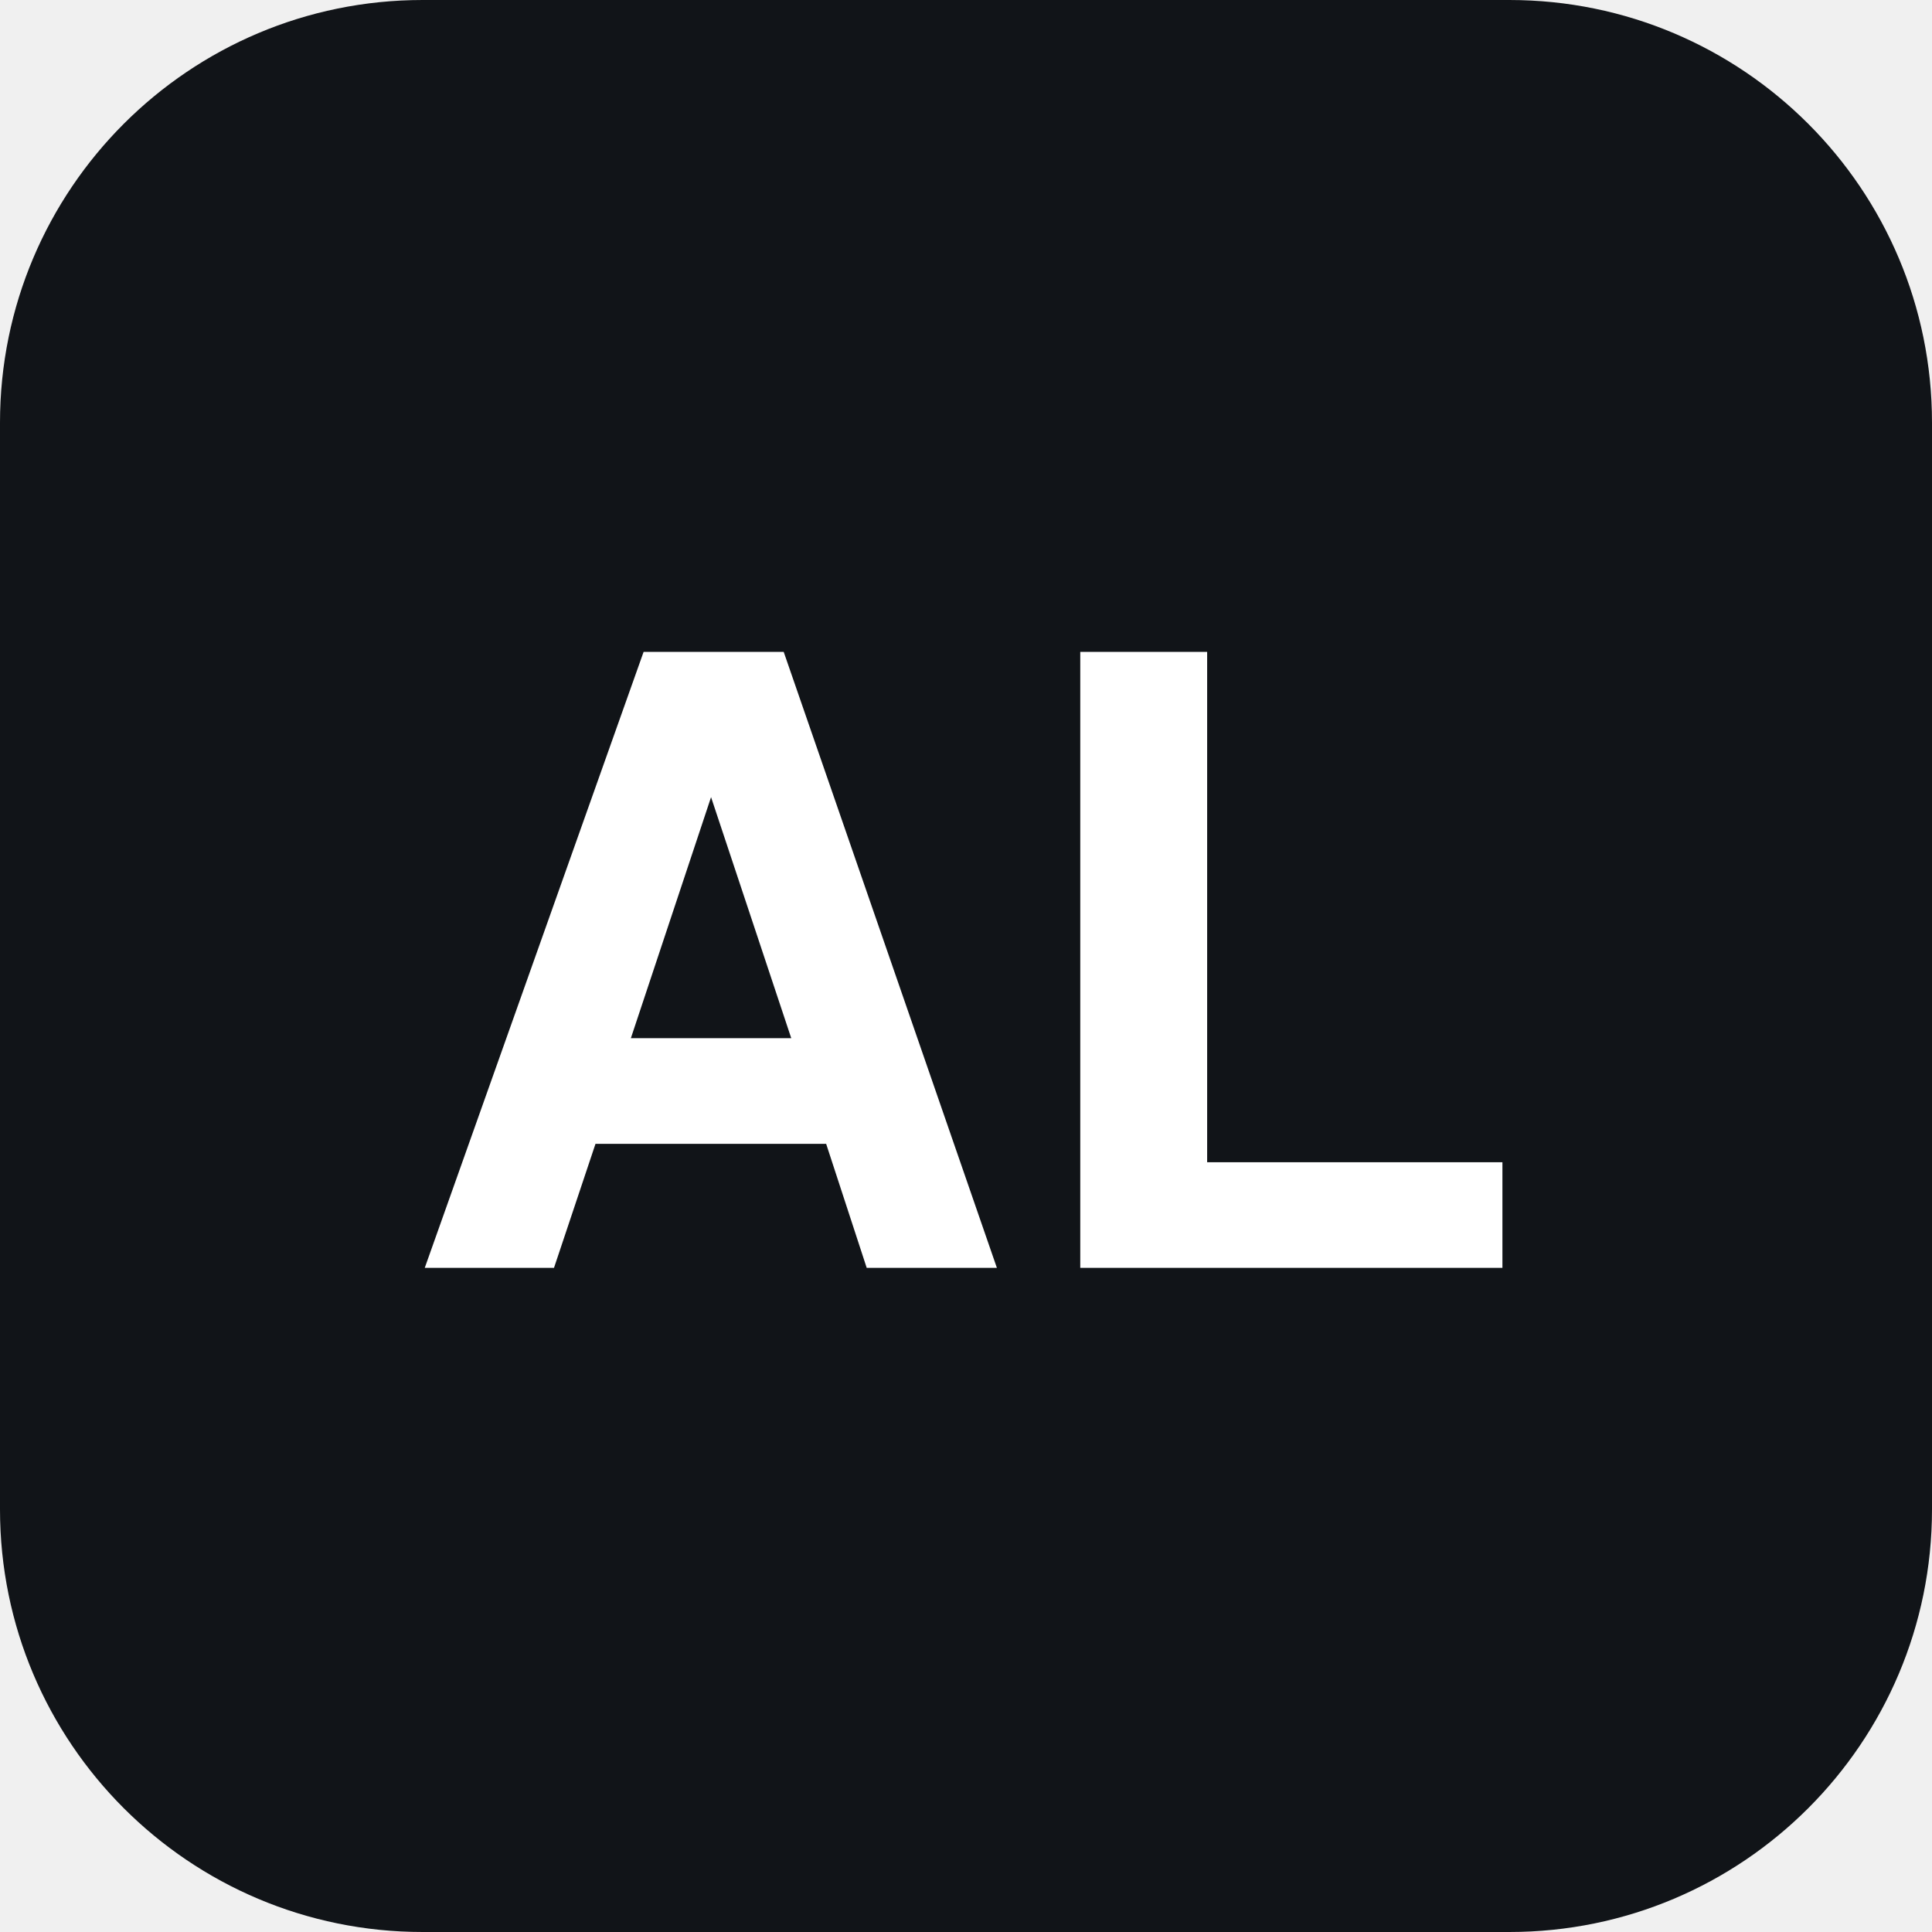
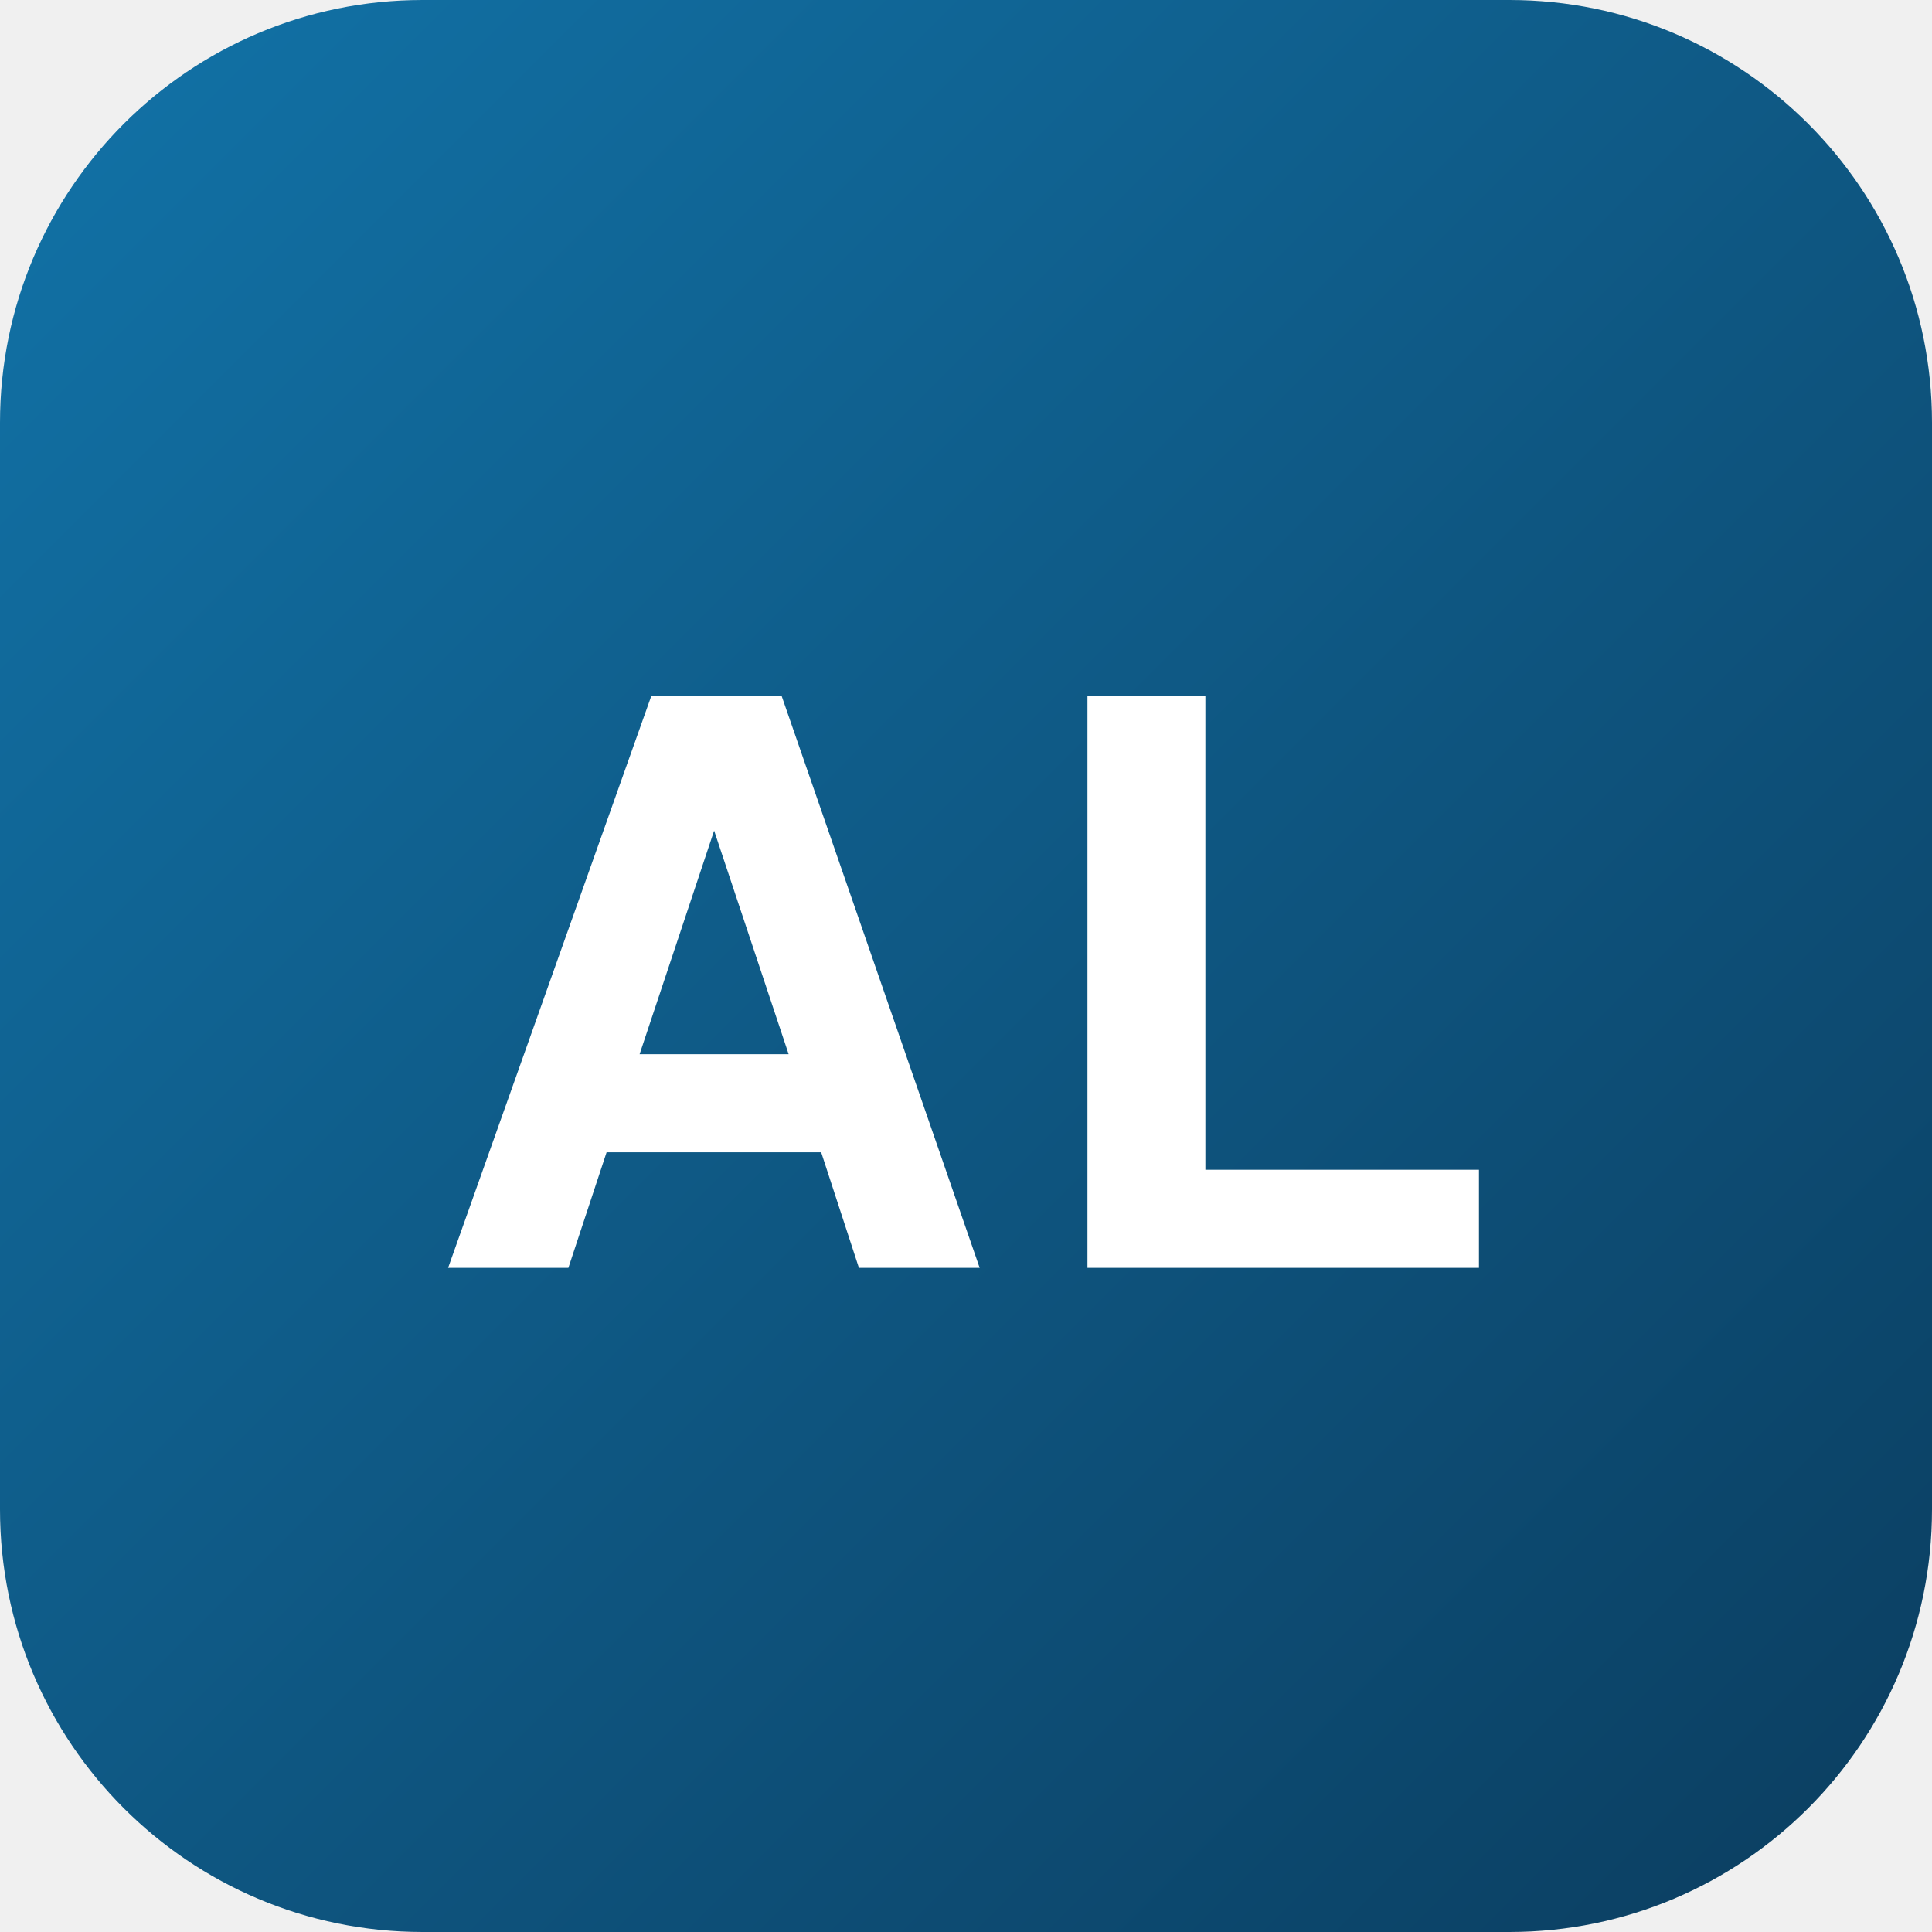
<svg xmlns="http://www.w3.org/2000/svg" viewBox="0 0 64 64">
-   <rect width="64" height="64" rx="14" fill="#111418" />
-   <text x="32" y="42" font-family="Helvetica, Arial, sans-serif" font-size="28" font-weight="bold" fill="#ffffff" text-anchor="middle">AL</text>
+   <defs>
+     <linearGradient id="bg" x1="0" y1="0" x2="1" y2="1">
+       <stop offset="0" stop-color="#1273a8" />
+       <stop offset="1" stop-color="#0b3d5f" />
+     </linearGradient>
+   </defs>
+   <rect width="64" height="64" rx="14" fill="url(#bg)" />
+   <text x="32" y="42" text-anchor="middle" font-family="'Helvetica Neue', Helvetica, Arial, sans-serif" font-size="26" font-weight="700" letter-spacing="1" fill="#ffffff">AL</text>
</svg>
